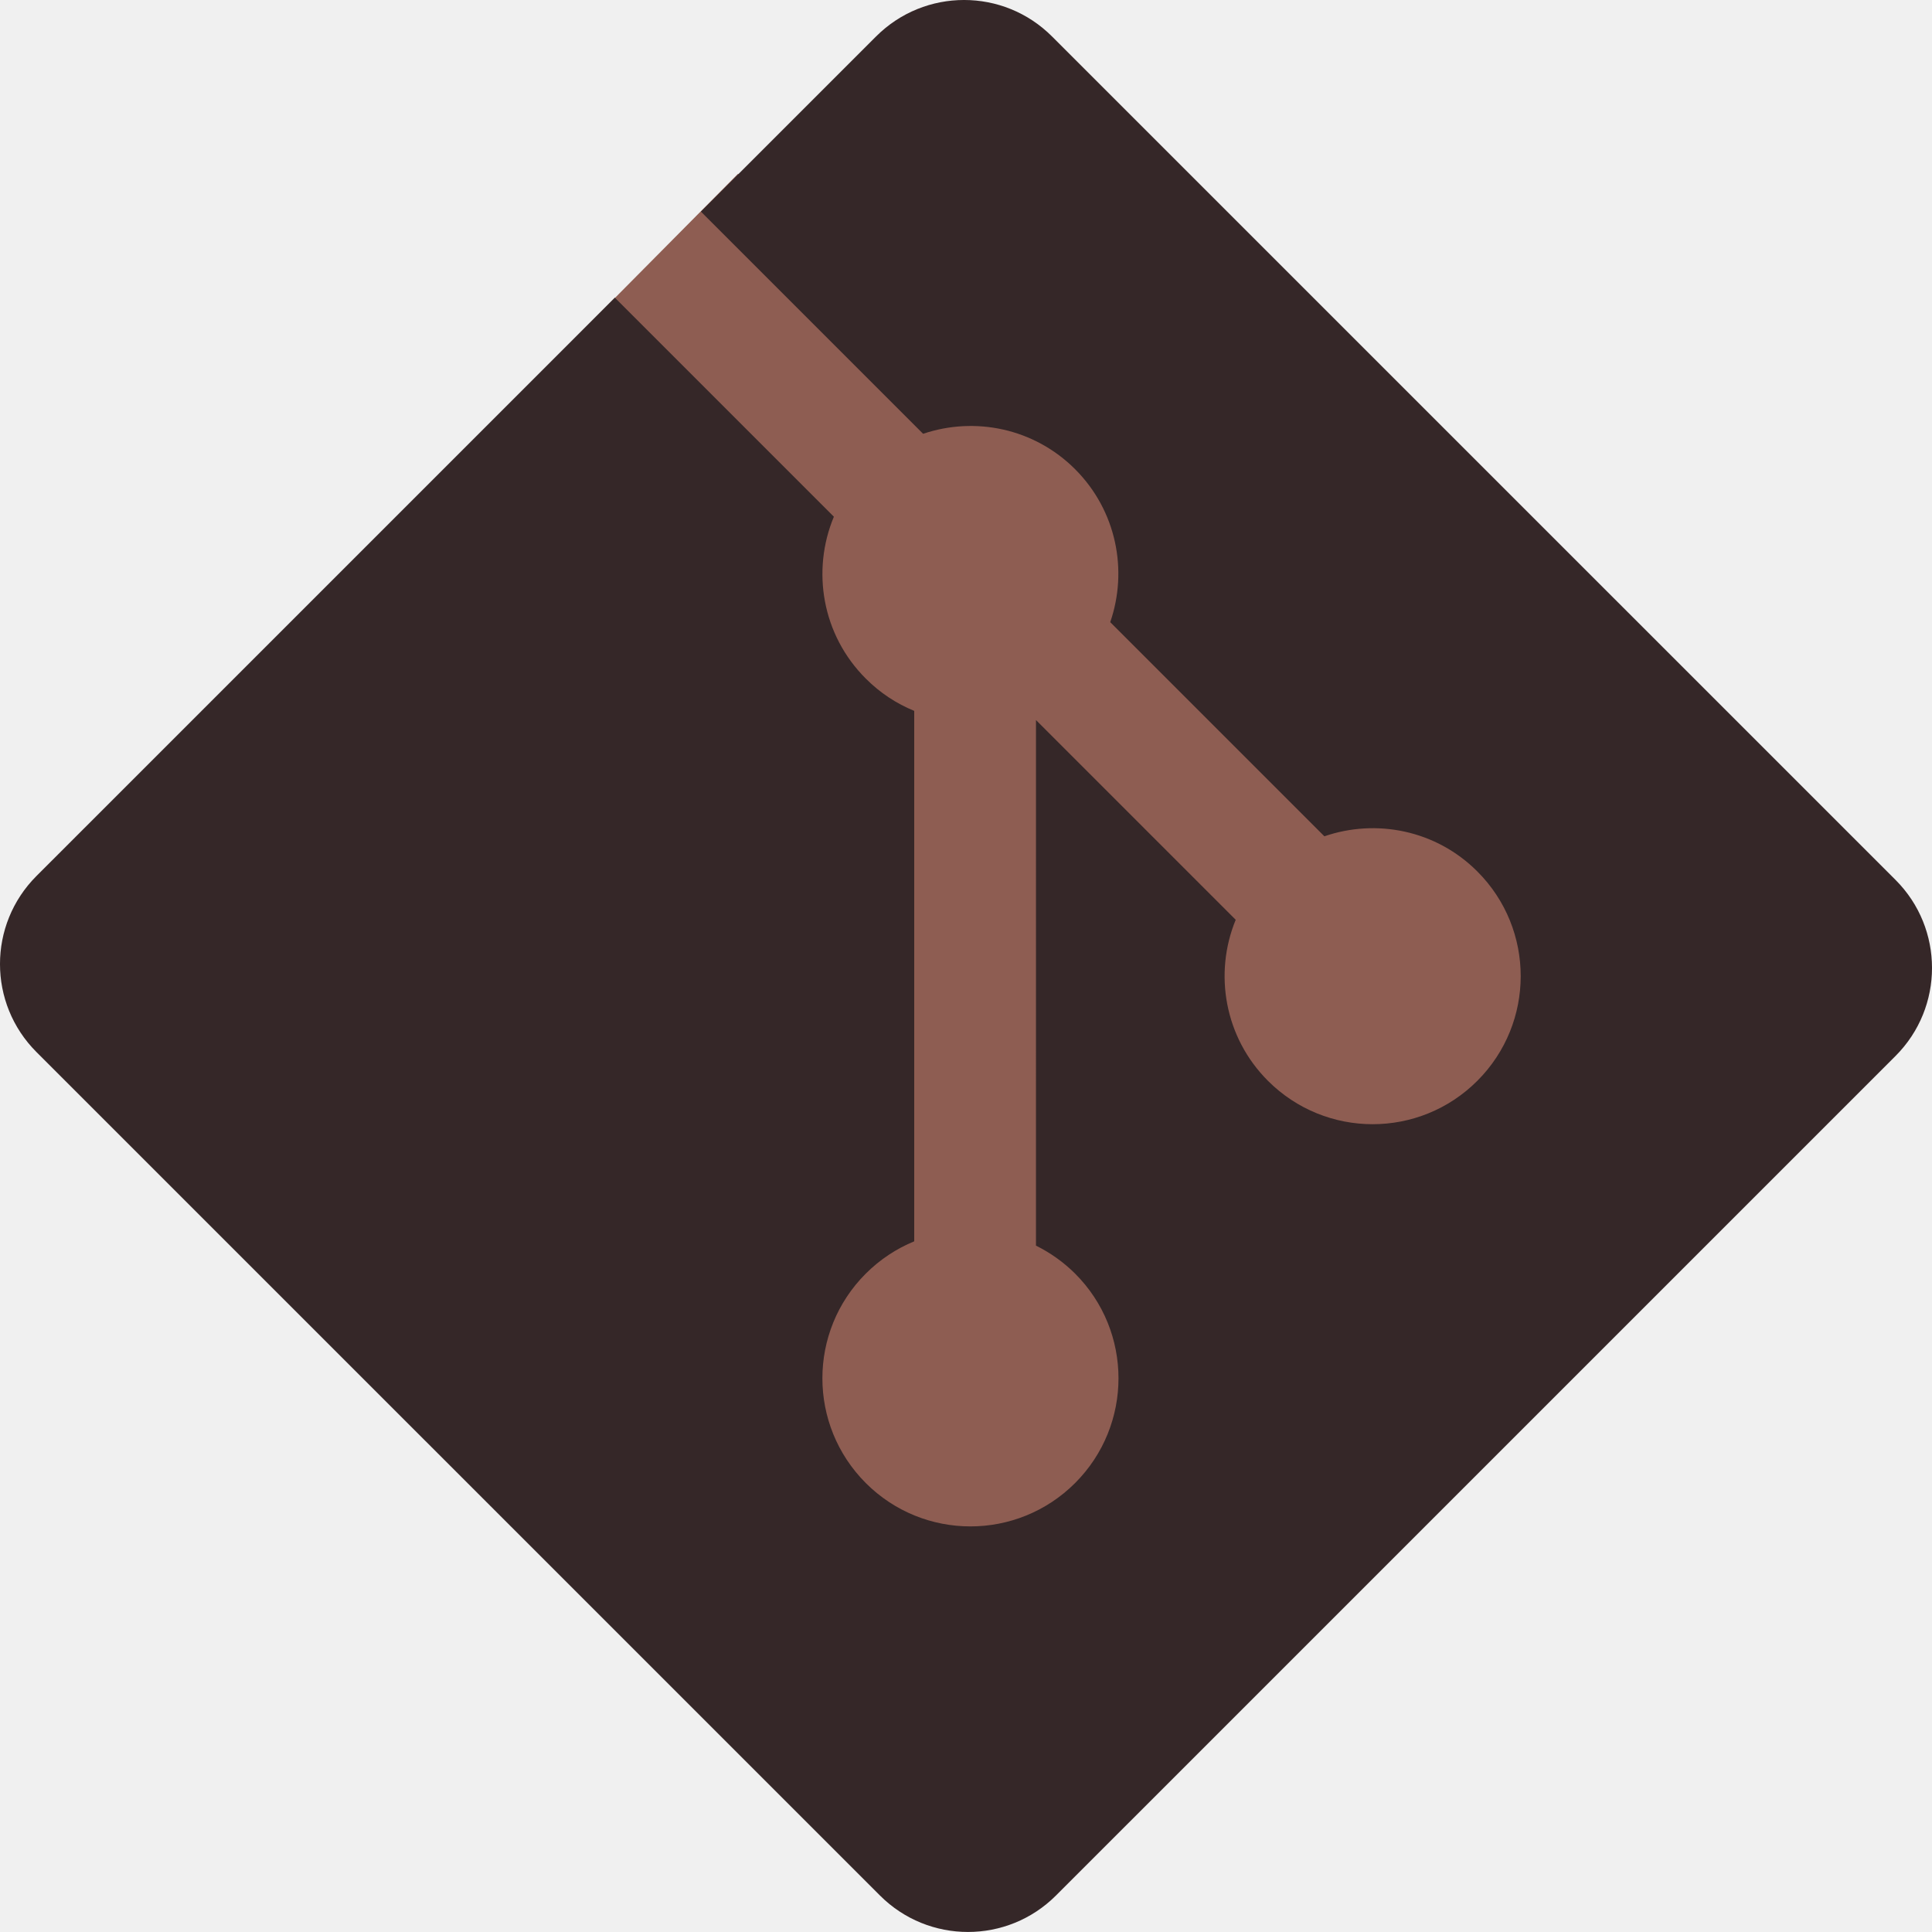
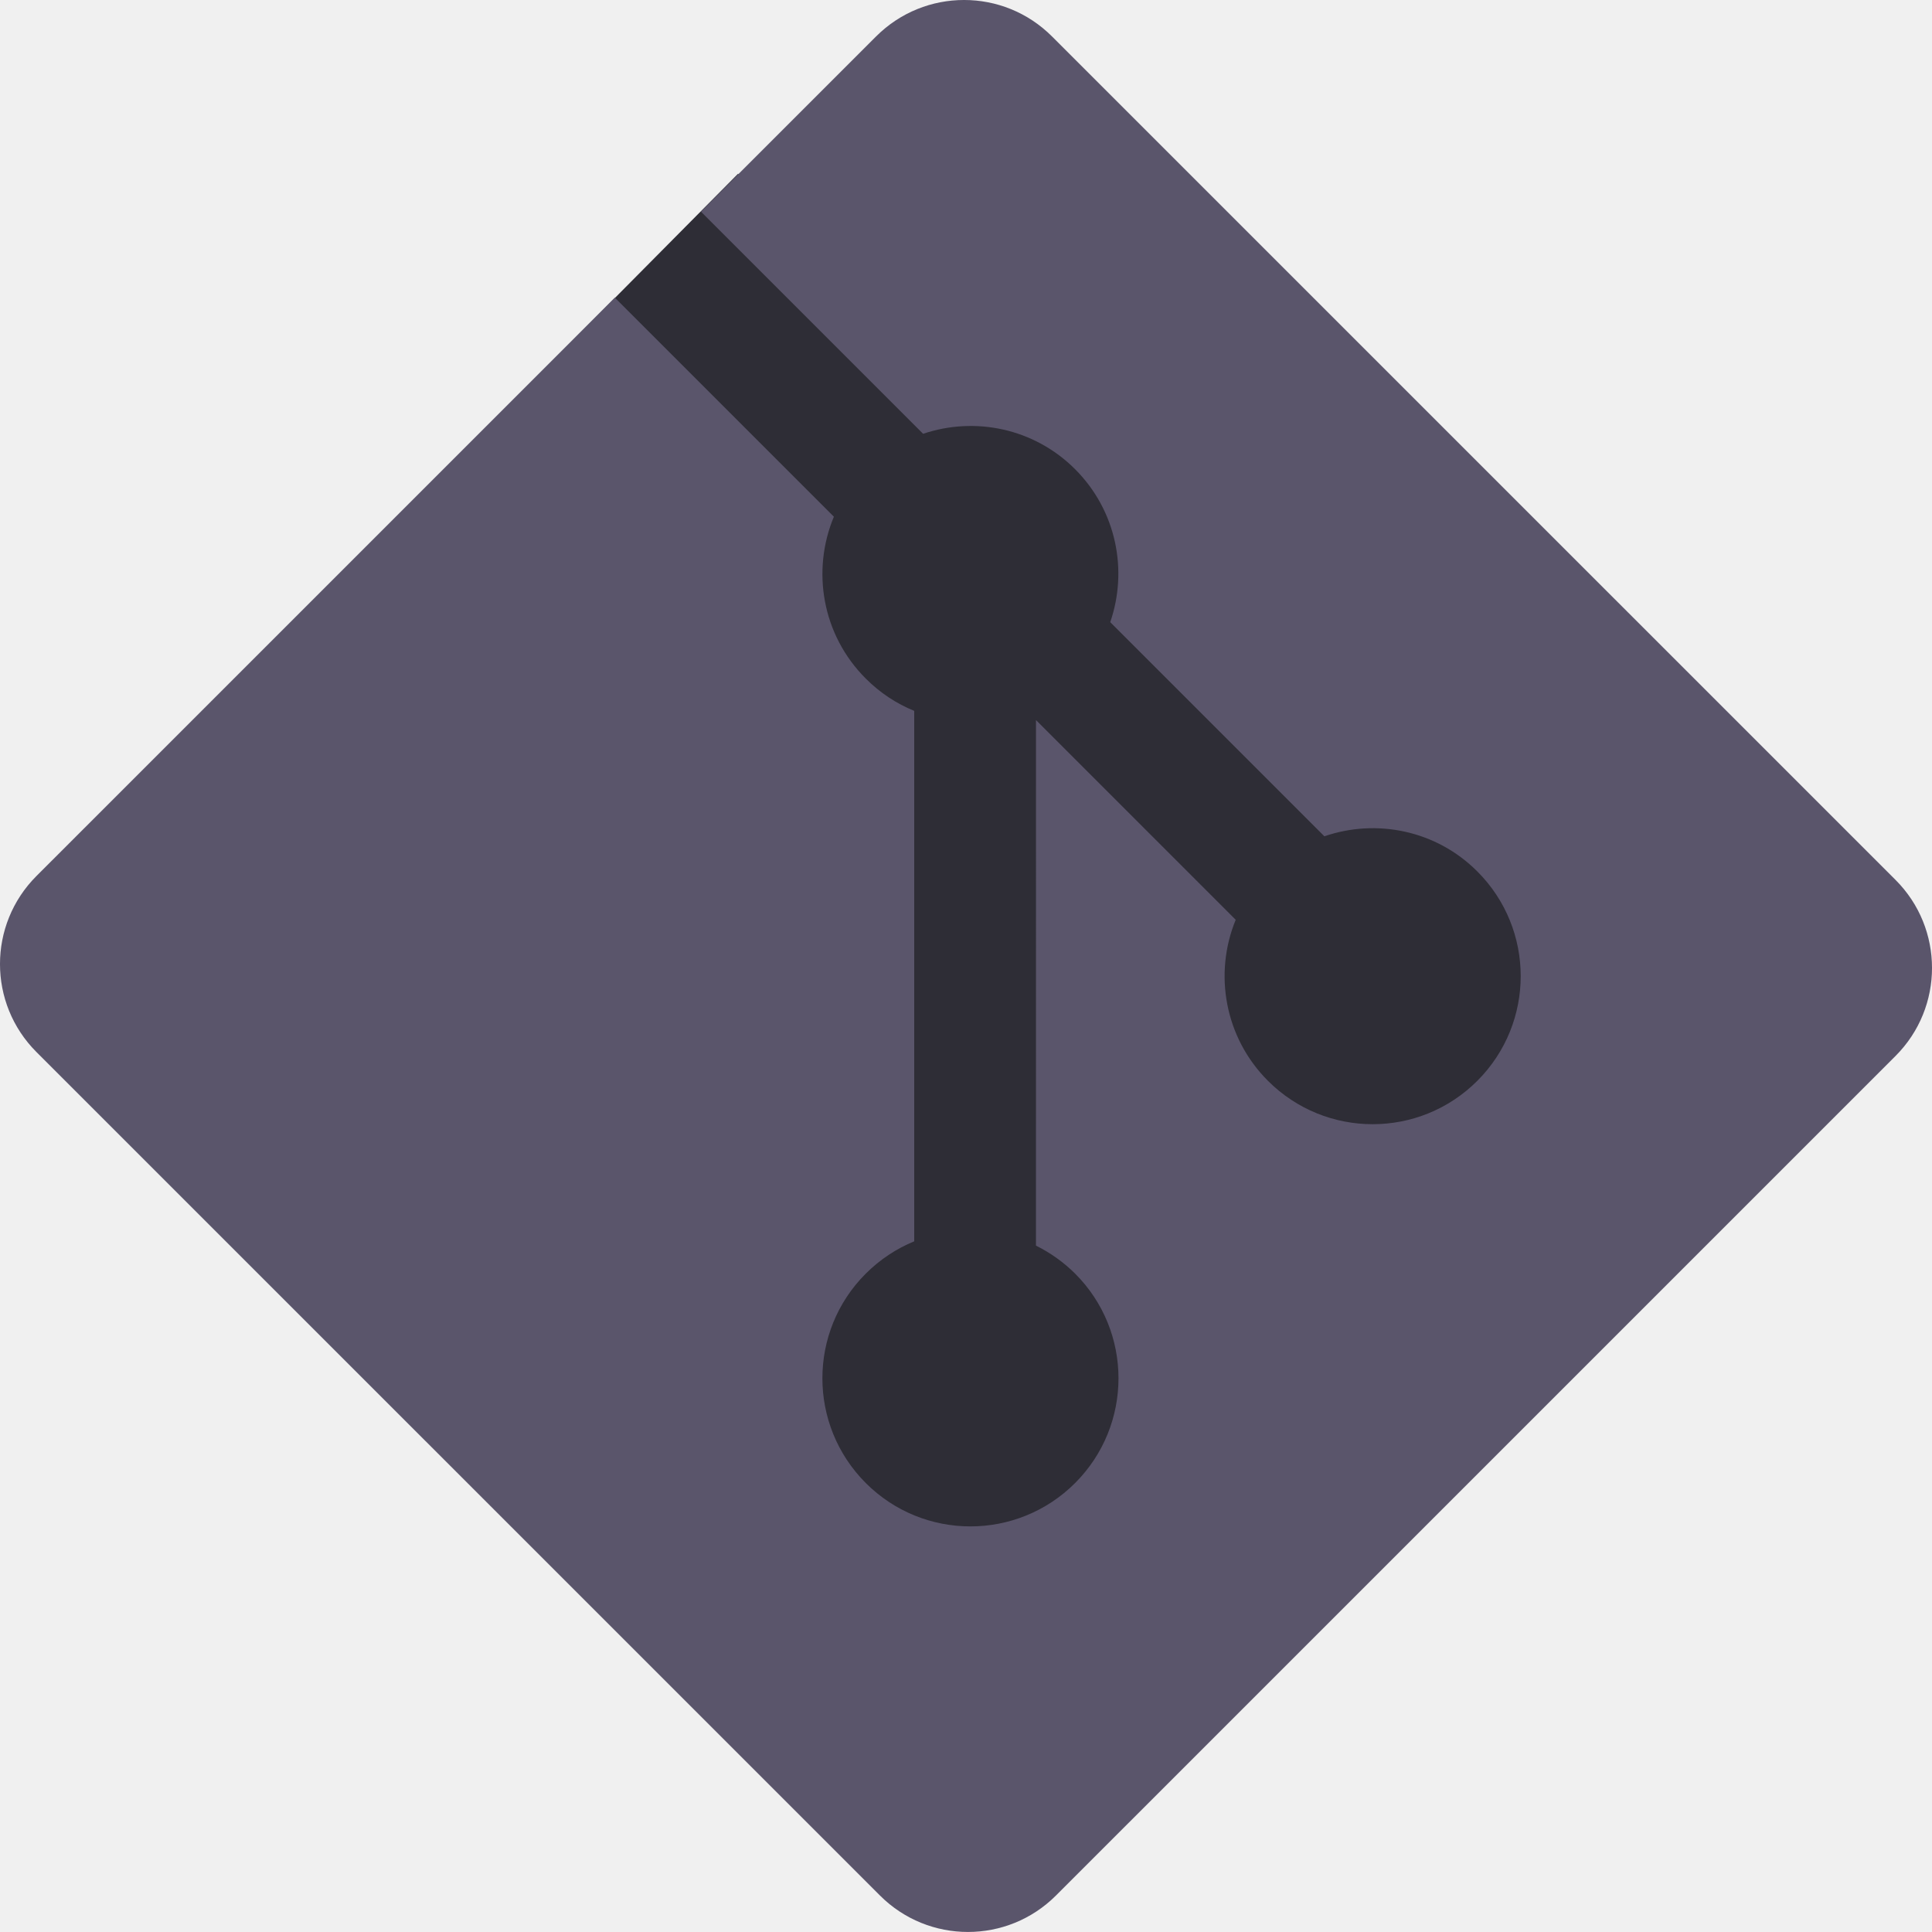
<svg xmlns="http://www.w3.org/2000/svg" width="75" height="75" viewBox="0 0 75 75" fill="none">
-   <path d="M23.584 18.604L35.449 8.496L66.357 37.793L47.607 60.059L36.328 68.115L20.215 47.9L22.852 18.604H23.584Z" fill="#8E5D52" stroke="white" />
-   <rect x="28.65" y="6.746" width="7.617" height="9.082" transform="rotate(44.7532 28.6499 6.74585)" fill="#8E5D52" />
-   <path d="M73.585 34.158L40.839 1.415C38.955 -0.472 35.896 -0.472 34.009 1.415L27.209 8.214L35.835 16.84C37.84 16.163 40.138 16.617 41.736 18.215C43.342 19.823 43.793 22.141 43.099 24.152L51.412 32.465C53.423 31.773 55.744 32.221 57.35 33.83C59.595 36.074 59.595 39.711 57.35 41.957C55.105 44.203 51.467 44.203 49.221 41.957C47.532 40.267 47.115 37.786 47.97 35.706L40.217 27.953L40.216 48.355C40.764 48.627 41.28 48.988 41.736 49.442C43.981 51.686 43.981 55.324 41.736 57.571C39.49 59.816 35.852 59.816 33.609 57.571C31.364 55.324 31.364 51.686 33.609 49.442C34.164 48.888 34.806 48.469 35.49 48.188V27.596C34.806 27.317 34.165 26.9 33.609 26.342C31.908 24.644 31.499 22.148 32.371 20.059L23.868 11.555L1.415 34.007C-0.472 35.895 -0.472 38.953 1.415 40.84L34.161 73.584C36.047 75.47 39.105 75.47 40.992 73.584L73.585 40.992C75.472 39.105 75.472 36.044 73.585 34.158Z" fill="#352728" />
+   <path d="M23.584 18.604L35.449 8.496L66.357 37.793L47.607 60.059L36.328 68.115L20.215 47.9L22.852 18.604H23.584Z" fill="#2e2d36" stroke="white" />
+   <rect x="28.65" y="6.746" width="7.617" height="9.082" transform="rotate(44.7532 28.6499 6.74585)" fill="#2e2d36" />
+   <path d="M73.585 34.158L40.839 1.415C38.955 -0.472 35.896 -0.472 34.009 1.415L27.209 8.214L35.835 16.84C37.84 16.163 40.138 16.617 41.736 18.215C43.342 19.823 43.793 22.141 43.099 24.152L51.412 32.465C53.423 31.773 55.744 32.221 57.35 33.83C59.595 36.074 59.595 39.711 57.35 41.957C55.105 44.203 51.467 44.203 49.221 41.957C47.532 40.267 47.115 37.786 47.97 35.706L40.217 27.953L40.216 48.355C40.764 48.627 41.28 48.988 41.736 49.442C43.981 51.686 43.981 55.324 41.736 57.571C39.49 59.816 35.852 59.816 33.609 57.571C31.364 55.324 31.364 51.686 33.609 49.442C34.164 48.888 34.806 48.469 35.49 48.188V27.596C34.806 27.317 34.165 26.9 33.609 26.342C31.908 24.644 31.499 22.148 32.371 20.059L23.868 11.555L1.415 34.007C-0.472 35.895 -0.472 38.953 1.415 40.84L34.161 73.584C36.047 75.47 39.105 75.47 40.992 73.584L73.585 40.992C75.472 39.105 75.472 36.044 73.585 34.158Z" fill="#5a556b" />
</svg>
